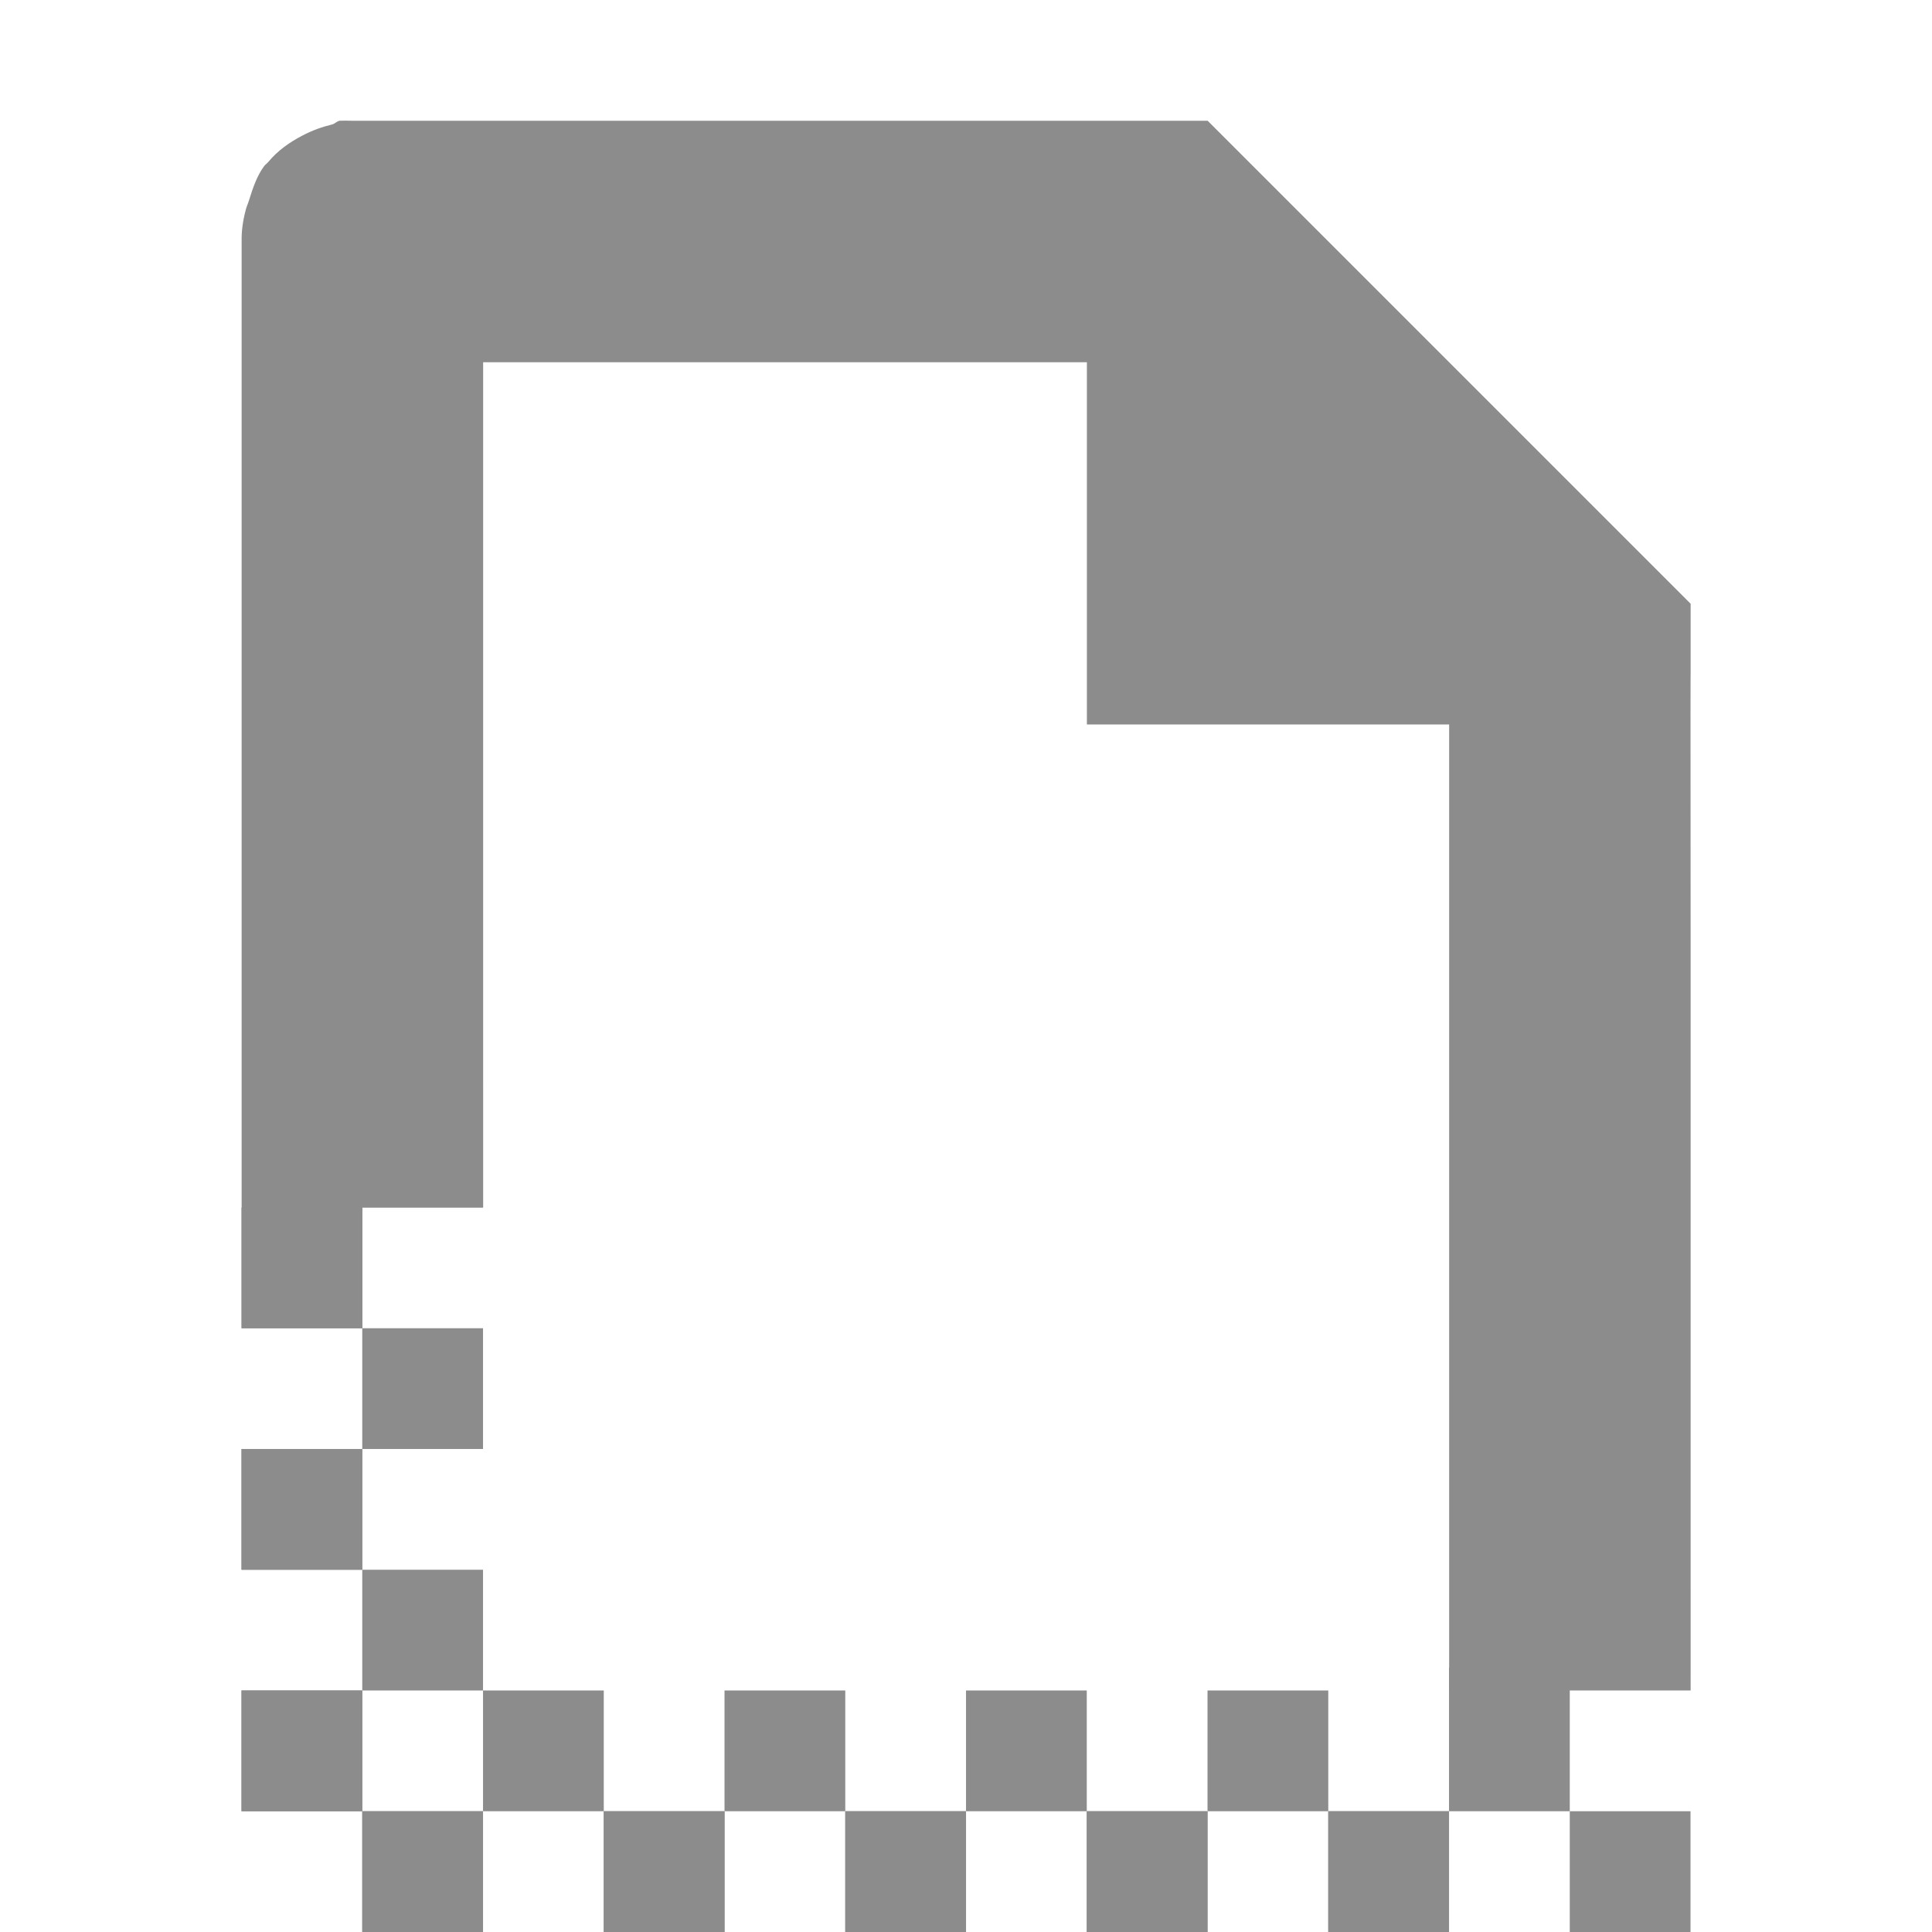
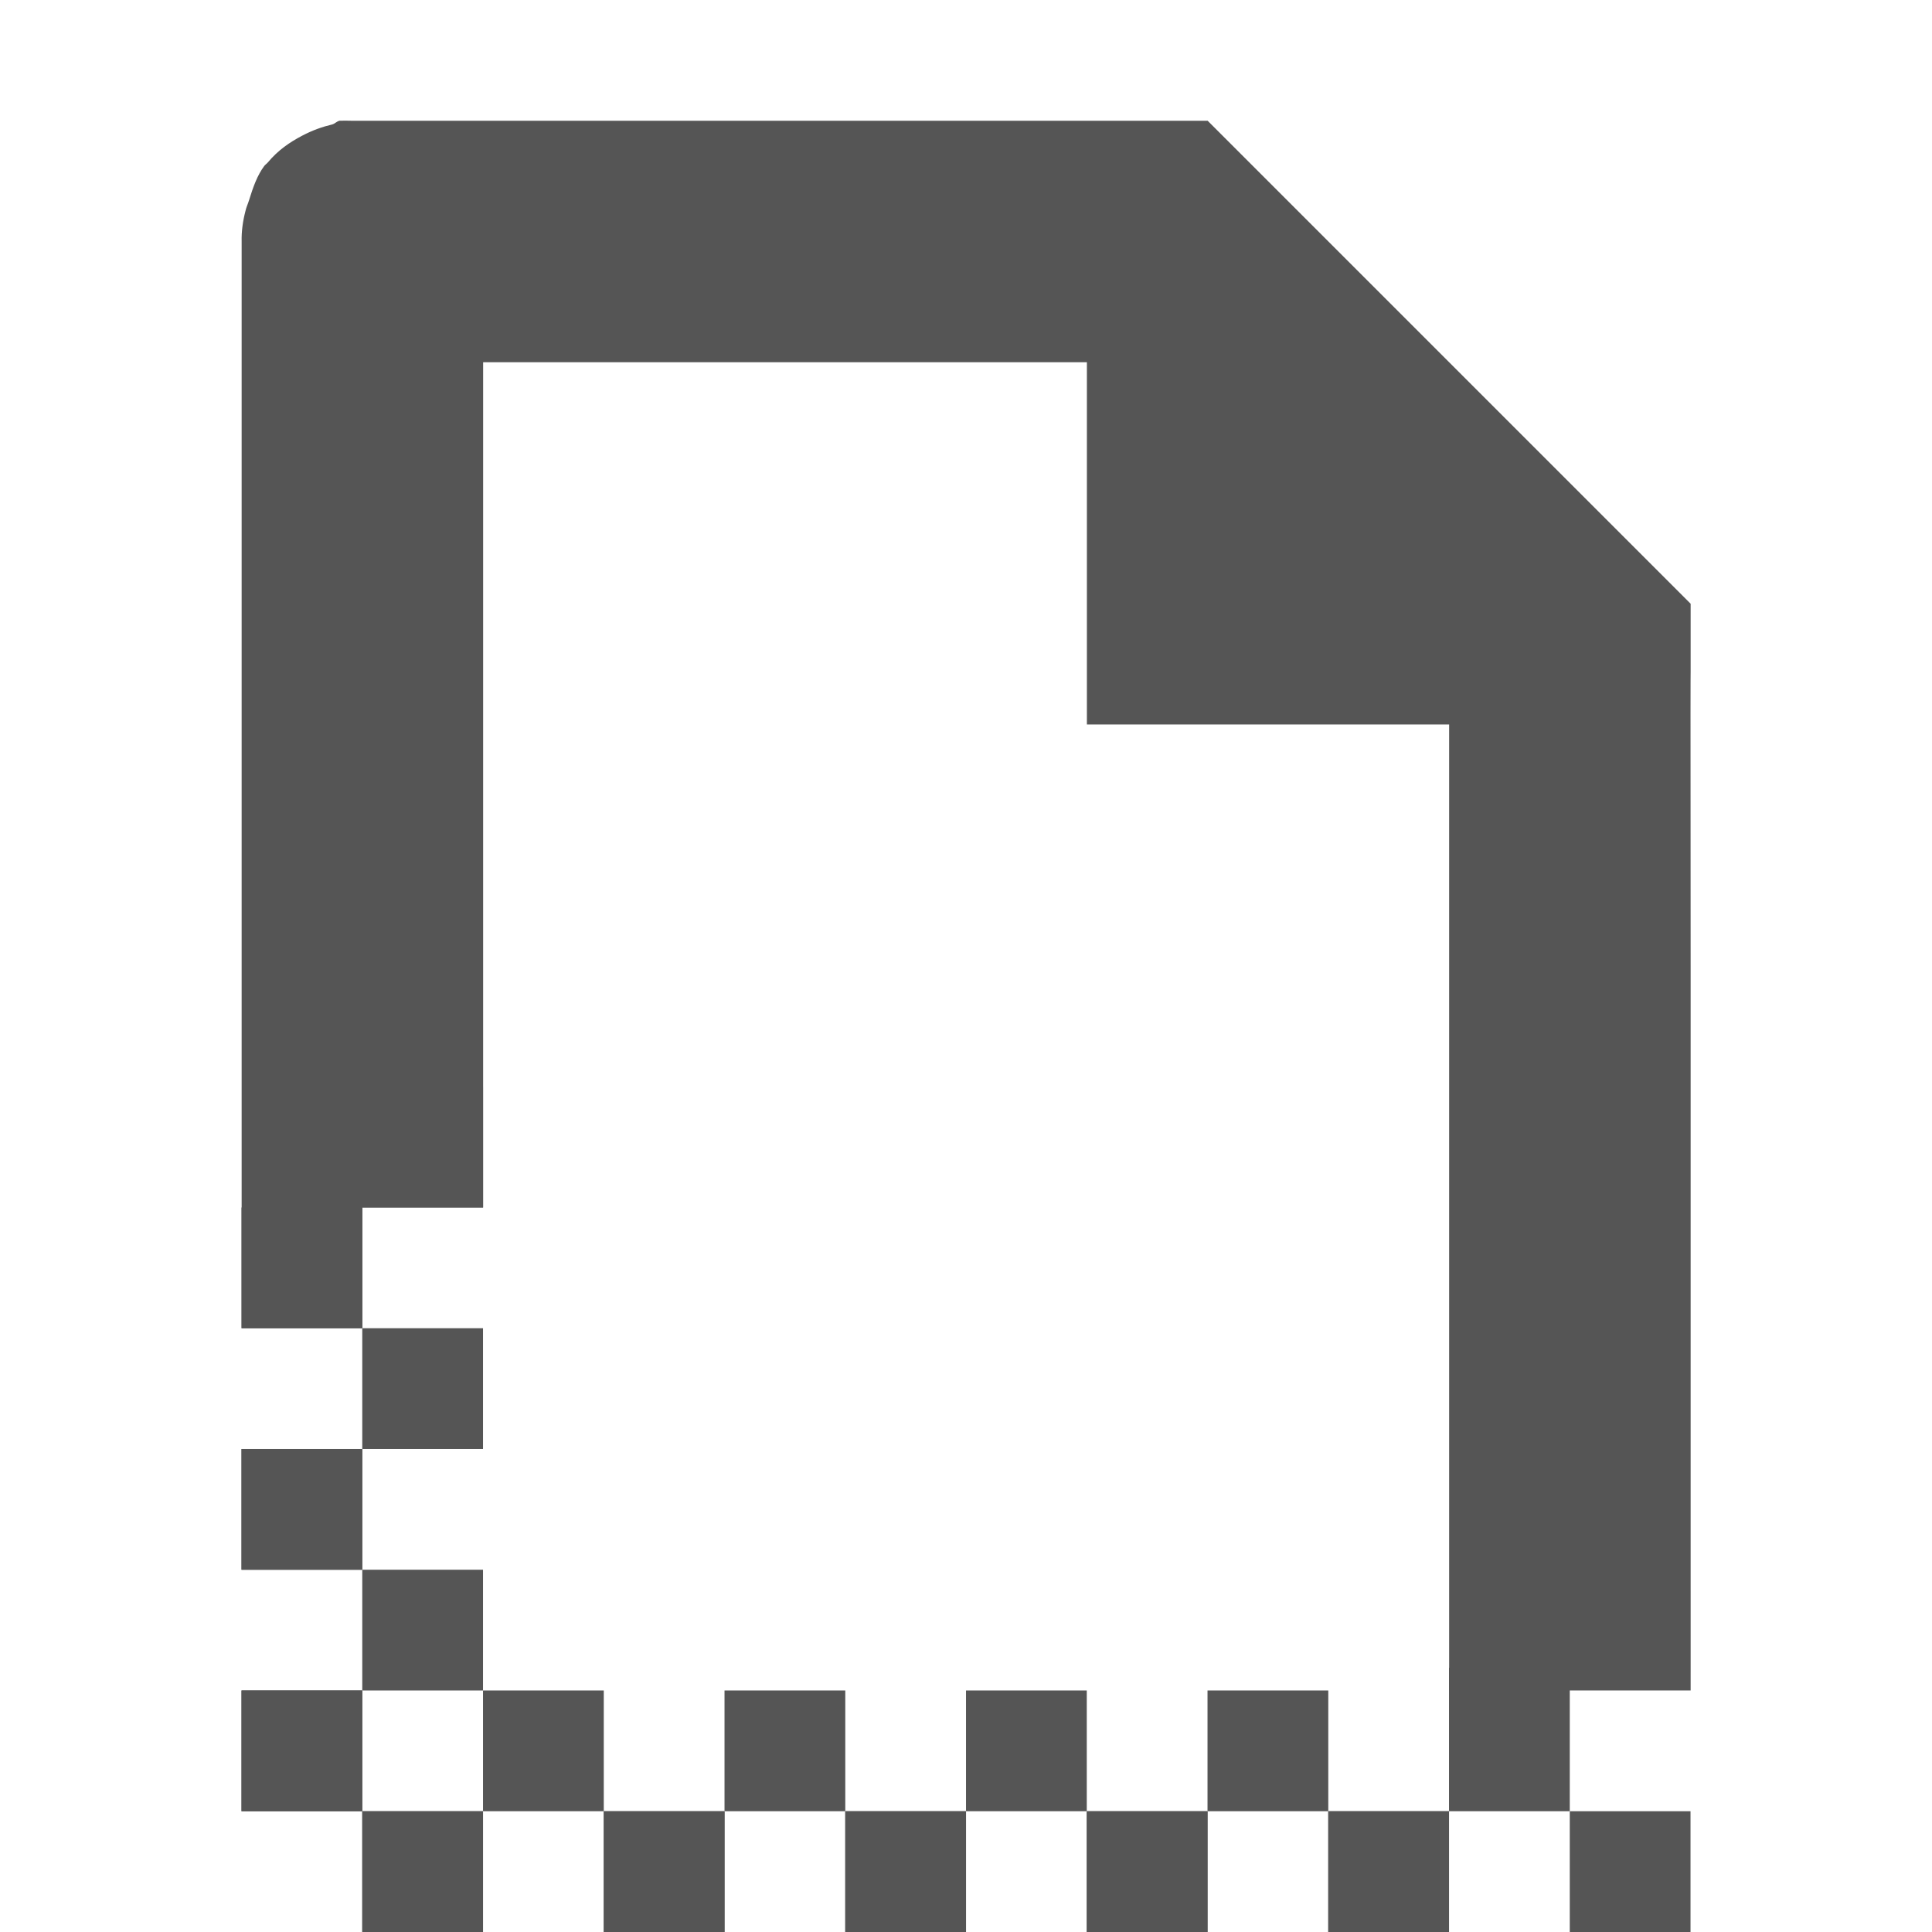
<svg xmlns="http://www.w3.org/2000/svg" xmlns:ns1="http://www.openswatchbook.org/uri/2009/osb" height="16" id="svg7384" style="enable-background:new" version="1.1" width="16">
  <defs id="defs7386">
    <linearGradient id="linearGradient5606" ns1:paint="solid">
      <stop id="stop5608" offset="0" style="stop-color:#000000;stop-opacity:1;" />
    </linearGradient>
    <filter color-interpolation-filters="sRGB" id="filter7554">
      <feBlend id="feBlend7556" in2="BackgroundImage" mode="darken" />
    </filter>
  </defs>
  <g id="layer9" style="display:inline" transform="translate(-768,391.9999)" />
  <g id="layer10" style="display:inline;filter:url(#filter7554)" transform="translate(-768,391.9999)" />
  <g id="layer1" style="display:inline" transform="translate(-526.9998,-225.0001)">
-     <rect height="1" id="rect12037" style="color:#000000;fill:#8c8c8c;fill-opacity:1;fill-rule:evenodd;stroke:none;stroke-width:1;marker:none;visibility:visible;display:inline;overflow:visible;enable-background:new" width="1" x="530" y="234" />
-     <rect height="1" id="rect12039" style="color:#000000;fill:#8c8c8c;fill-opacity:1;fill-rule:evenodd;stroke:none;stroke-width:1;marker:none;visibility:visible;display:inline;overflow:visible;enable-background:new" width="1" x="529" y="235" />
-     <rect height="1" id="rect12041" style="color:#000000;fill:#8c8c8c;fill-opacity:1;fill-rule:evenodd;stroke:none;stroke-width:1;marker:none;visibility:visible;display:inline;overflow:visible;enable-background:new" width="1" x="530" y="236" />
-     <rect height="1" id="rect12043" style="color:#000000;fill:#8c8c8c;fill-opacity:1;fill-rule:evenodd;stroke:none;stroke-width:1;marker:none;visibility:visible;display:inline;overflow:visible;enable-background:new" width="1" x="529" y="237" />
-     <rect height="1" id="rect12045" style="color:#000000;fill:#8c8c8c;fill-opacity:1;fill-rule:evenodd;stroke:none;stroke-width:1;marker:none;visibility:visible;display:inline;overflow:visible;enable-background:new" width="1" x="530" y="238" />
-     <rect height="1" id="rect12047" style="color:#000000;fill:#8c8c8c;fill-opacity:1;fill-rule:evenodd;stroke:none;stroke-width:1;marker:none;visibility:visible;display:inline;overflow:visible;enable-background:new" width="1" x="529" y="239" />
-     <rect height="1" id="rect12051" style="color:#000000;fill:#8c8c8c;fill-opacity:1;fill-rule:evenodd;stroke:none;stroke-width:1;marker:none;visibility:visible;display:inline;overflow:visible;enable-background:new" width="1" x="531" y="239" />
-     <rect height="1" id="rect12055" style="color:#000000;fill:#8c8c8c;fill-opacity:1;fill-rule:evenodd;stroke:none;stroke-width:1;marker:none;visibility:visible;display:inline;overflow:visible;enable-background:new" width="1" x="533" y="239" />
-     <rect height="1" id="rect12059" style="color:#000000;fill:#8c8c8c;fill-opacity:1;fill-rule:evenodd;stroke:none;stroke-width:1;marker:none;visibility:visible;display:inline;overflow:visible;enable-background:new" width="1" x="535" y="239" />
-     <rect height="1" id="rect12063" style="color:#000000;fill:#8c8c8c;fill-opacity:1;fill-rule:evenodd;stroke:none;stroke-width:1;marker:none;visibility:visible;display:inline;overflow:visible;enable-background:new" width="1" x="537" y="239" />
-     <path d="m 529.812,226 c -0.024,0.005 -0.039,0.025 -0.062,0.031 -0.079,0.019 -0.159,0.046 -0.25,0.094 -0.099,0.052 -0.198,0.119 -0.281,0.219 -0.009,0.011 -0.023,0.02 -0.031,0.031 -0.057,0.076 -0.092,0.174 -0.125,0.281 -0.009,0.031 -0.024,0.06 -0.031,0.094 -0.021,0.081 -0.033,0.166 -0.031,0.25 l 0,7 0,1 0,1 1,0 0,-1 1,0 0,-7 5,0 0,3 3,0 0,8 1,0 1,0 c 0.001,-0.145 -8.2e-4,-0.738 0,-1 l 0,-1 c 4.3e-4,-0.356 -10e-5,-0.574 0,-1 l 0,-1 0,-2 c -0.002,-2.417 -6.6e-4,-2.346 0,-2.438 1.5e-4,-0.021 0,-0.562 0,-0.562 l -4,-4 -0.562,0 L 530,226 c 0,0 -0.056,0.001 -0.094,0 -0.031,-0.001 -0.062,-0.001 -0.094,0 z M 529,237 l 0,1 1,0 0,-1 -1,0 z m 0,2 0,1 1,0 0,-1 -1,0 z m 1,1 0,1 1,0 0,-1 -1,0 z m 2,0 0,1 1,0 0,-1 -1,0 z m 2,0 0,1 1,0 0,-1 -1,0 z m 2,0 0,1 1,0 0,-1 -1,0 z m 2,0 0,1 1,0 0,-1 -1,0 z m 2,0 0,1 1,0 0,-1 -1,0 z" id="path1234-5" style="font-size:medium;font-style:normal;font-variant:normal;font-weight:normal;font-stretch:normal;text-indent:0;text-align:start;text-decoration:none;line-height:normal;letter-spacing:normal;word-spacing:normal;text-transform:none;direction:ltr;block-progression:tb;writing-mode:lr-tb;text-anchor:start;baseline-shift:baseline;color:#000000;fill:#8c8c8c;fill-opacity:1;stroke:none;stroke-width:2;marker:none;visibility:visible;display:inline;overflow:visible;enable-background:accumulate;font-family:Sans;-inkscape-font-specification:Sans" />
-     <rect height="1" id="rect12326" style="color:#000000;fill:#8c8c8c;fill-opacity:1;fill-rule:evenodd;stroke:none;stroke-width:1;marker:none;visibility:visible;display:inline;overflow:visible;enable-background:new" width="1" x="530" y="240" />
-     <rect height="1" id="rect12328" style="color:#000000;fill:#8c8c8c;fill-opacity:1;fill-rule:evenodd;stroke:none;stroke-width:1;marker:none;visibility:visible;display:inline;overflow:visible;enable-background:new" width="1" x="532" y="240" />
-     <rect height="1" id="rect12330" style="color:#000000;fill:#8c8c8c;fill-opacity:1;fill-rule:evenodd;stroke:none;stroke-width:1;marker:none;visibility:visible;display:inline;overflow:visible;enable-background:new" width="1" x="534" y="240" />
-     <rect height="1" id="rect12332" style="color:#000000;fill:#8c8c8c;fill-opacity:1;fill-rule:evenodd;stroke:none;stroke-width:1;marker:none;visibility:visible;display:inline;overflow:visible;enable-background:new" width="1" x="536" y="240" />
-     <rect height="1" id="rect12334" style="color:#000000;fill:#8c8c8c;fill-opacity:1;fill-rule:evenodd;stroke:none;stroke-width:1;marker:none;visibility:visible;display:inline;overflow:visible;enable-background:new" width="1" x="538" y="240" />
-     <rect height="1.188" id="rect12336" style="color:#000000;fill:#8c8c8c;fill-opacity:1;fill-rule:evenodd;stroke:none;stroke-width:1;marker:none;visibility:visible;display:inline;overflow:visible;enable-background:new" width="1" x="539" y="238.812" />
+     <rect height="1" id="rect12037" style="color:#000000;fill:#555555;fill-opacity:1;fill-rule:evenodd;stroke:none;stroke-width:1;marker:none;visibility:visible;display:inline;overflow:visible;enable-background:new" width="1" x="530" y="234" />
+     <rect height="1" id="rect12039" style="color:#000000;fill:#555555;fill-opacity:1;fill-rule:evenodd;stroke:none;stroke-width:1;marker:none;visibility:visible;display:inline;overflow:visible;enable-background:new" width="1" x="529" y="235" />
+     <rect height="1" id="rect12041" style="color:#000000;fill:#555555;fill-opacity:1;fill-rule:evenodd;stroke:none;stroke-width:1;marker:none;visibility:visible;display:inline;overflow:visible;enable-background:new" width="1" x="530" y="236" />
+     <rect height="1" id="rect12043" style="color:#000000;fill:#555555;fill-opacity:1;fill-rule:evenodd;stroke:none;stroke-width:1;marker:none;visibility:visible;display:inline;overflow:visible;enable-background:new" width="1" x="529" y="237" />
+     <rect height="1" id="rect12045" style="color:#000000;fill:#555555;fill-opacity:1;fill-rule:evenodd;stroke:none;stroke-width:1;marker:none;visibility:visible;display:inline;overflow:visible;enable-background:new" width="1" x="530" y="238" />
+     <rect height="1" id="rect12047" style="color:#000000;fill:#555555;fill-opacity:1;fill-rule:evenodd;stroke:none;stroke-width:1;marker:none;visibility:visible;display:inline;overflow:visible;enable-background:new" width="1" x="529" y="239" />
+     <rect height="1" id="rect12051" style="color:#000000;fill:#555555;fill-opacity:1;fill-rule:evenodd;stroke:none;stroke-width:1;marker:none;visibility:visible;display:inline;overflow:visible;enable-background:new" width="1" x="531" y="239" />
+     <rect height="1" id="rect12055" style="color:#000000;fill:#555555;fill-opacity:1;fill-rule:evenodd;stroke:none;stroke-width:1;marker:none;visibility:visible;display:inline;overflow:visible;enable-background:new" width="1" x="533" y="239" />
+     <rect height="1" id="rect12059" style="color:#000000;fill:#555555;fill-opacity:1;fill-rule:evenodd;stroke:none;stroke-width:1;marker:none;visibility:visible;display:inline;overflow:visible;enable-background:new" width="1" x="535" y="239" />
+     <rect height="1" id="rect12063" style="color:#000000;fill:#555555;fill-opacity:1;fill-rule:evenodd;stroke:none;stroke-width:1;marker:none;visibility:visible;display:inline;overflow:visible;enable-background:new" width="1" x="537" y="239" />
+     <path d="m 529.812,226 c -0.024,0.005 -0.039,0.025 -0.062,0.031 -0.079,0.019 -0.159,0.046 -0.25,0.094 -0.099,0.052 -0.198,0.119 -0.281,0.219 -0.009,0.011 -0.023,0.02 -0.031,0.031 -0.057,0.076 -0.092,0.174 -0.125,0.281 -0.009,0.031 -0.024,0.06 -0.031,0.094 -0.021,0.081 -0.033,0.166 -0.031,0.25 l 0,7 0,1 0,1 1,0 0,-1 1,0 0,-7 5,0 0,3 3,0 0,8 1,0 1,0 c 0.001,-0.145 -8.2e-4,-0.738 0,-1 l 0,-1 c 4.3e-4,-0.356 -10e-5,-0.574 0,-1 l 0,-1 0,-2 c -0.002,-2.417 -6.6e-4,-2.346 0,-2.438 1.5e-4,-0.021 0,-0.562 0,-0.562 l -4,-4 -0.562,0 L 530,226 c 0,0 -0.056,0.001 -0.094,0 -0.031,-0.001 -0.062,-0.001 -0.094,0 z M 529,237 l 0,1 1,0 0,-1 -1,0 z m 0,2 0,1 1,0 0,-1 -1,0 z m 1,1 0,1 1,0 0,-1 -1,0 z m 2,0 0,1 1,0 0,-1 -1,0 z m 2,0 0,1 1,0 0,-1 -1,0 z m 2,0 0,1 1,0 0,-1 -1,0 z m 2,0 0,1 1,0 0,-1 -1,0 z m 2,0 0,1 1,0 0,-1 -1,0 z" id="path1234-5" style="font-size:medium;font-style:normal;font-variant:normal;font-weight:normal;font-stretch:normal;text-indent:0;text-align:start;text-decoration:none;line-height:normal;letter-spacing:normal;word-spacing:normal;text-transform:none;direction:ltr;block-progression:tb;writing-mode:lr-tb;text-anchor:start;baseline-shift:baseline;color:#000000;fill:#555555;fill-opacity:1;stroke:none;stroke-width:2;marker:none;visibility:visible;display:inline;overflow:visible;enable-background:accumulate;font-family:Sans;-inkscape-font-specification:Sans" />
+     <rect height="1" id="rect12326" style="color:#000000;fill:#555555;fill-opacity:1;fill-rule:evenodd;stroke:none;stroke-width:1;marker:none;visibility:visible;display:inline;overflow:visible;enable-background:new" width="1" x="530" y="240" />
+     <rect height="1" id="rect12328" style="color:#000000;fill:#555555;fill-opacity:1;fill-rule:evenodd;stroke:none;stroke-width:1;marker:none;visibility:visible;display:inline;overflow:visible;enable-background:new" width="1" x="532" y="240" />
+     <rect height="1" id="rect12330" style="color:#000000;fill:#555555;fill-opacity:1;fill-rule:evenodd;stroke:none;stroke-width:1;marker:none;visibility:visible;display:inline;overflow:visible;enable-background:new" width="1" x="534" y="240" />
+     <rect height="1" id="rect12332" style="color:#000000;fill:#555555;fill-opacity:1;fill-rule:evenodd;stroke:none;stroke-width:1;marker:none;visibility:visible;display:inline;overflow:visible;enable-background:new" width="1" x="536" y="240" />
+     <rect height="1" id="rect12334" style="color:#000000;fill:#555555;fill-opacity:1;fill-rule:evenodd;stroke:none;stroke-width:1;marker:none;visibility:visible;display:inline;overflow:visible;enable-background:new" width="1" x="538" y="240" />
+     <rect height="1.188" id="rect12336" style="color:#000000;fill:#555555;fill-opacity:1;fill-rule:evenodd;stroke:none;stroke-width:1;marker:none;visibility:visible;display:inline;overflow:visible;enable-background:new" width="1" x="539" y="238.812" />
  </g>
  <g id="layer14" style="display:inline" transform="translate(-768,391.9999)" />
  <g id="layer15" style="display:inline" transform="translate(-768,391.9999)" />
  <g id="g71291" style="display:inline" transform="translate(-768,391.9999)" />
  <g id="layer2" style="display:inline" transform="translate(-526.9998,-75.00012)" />
  <g id="g6058" style="display:inline" transform="translate(-526.9998,-75.00012)" />
  <g id="layer12" style="display:inline" transform="translate(-768,391.9999)" />
</svg>
